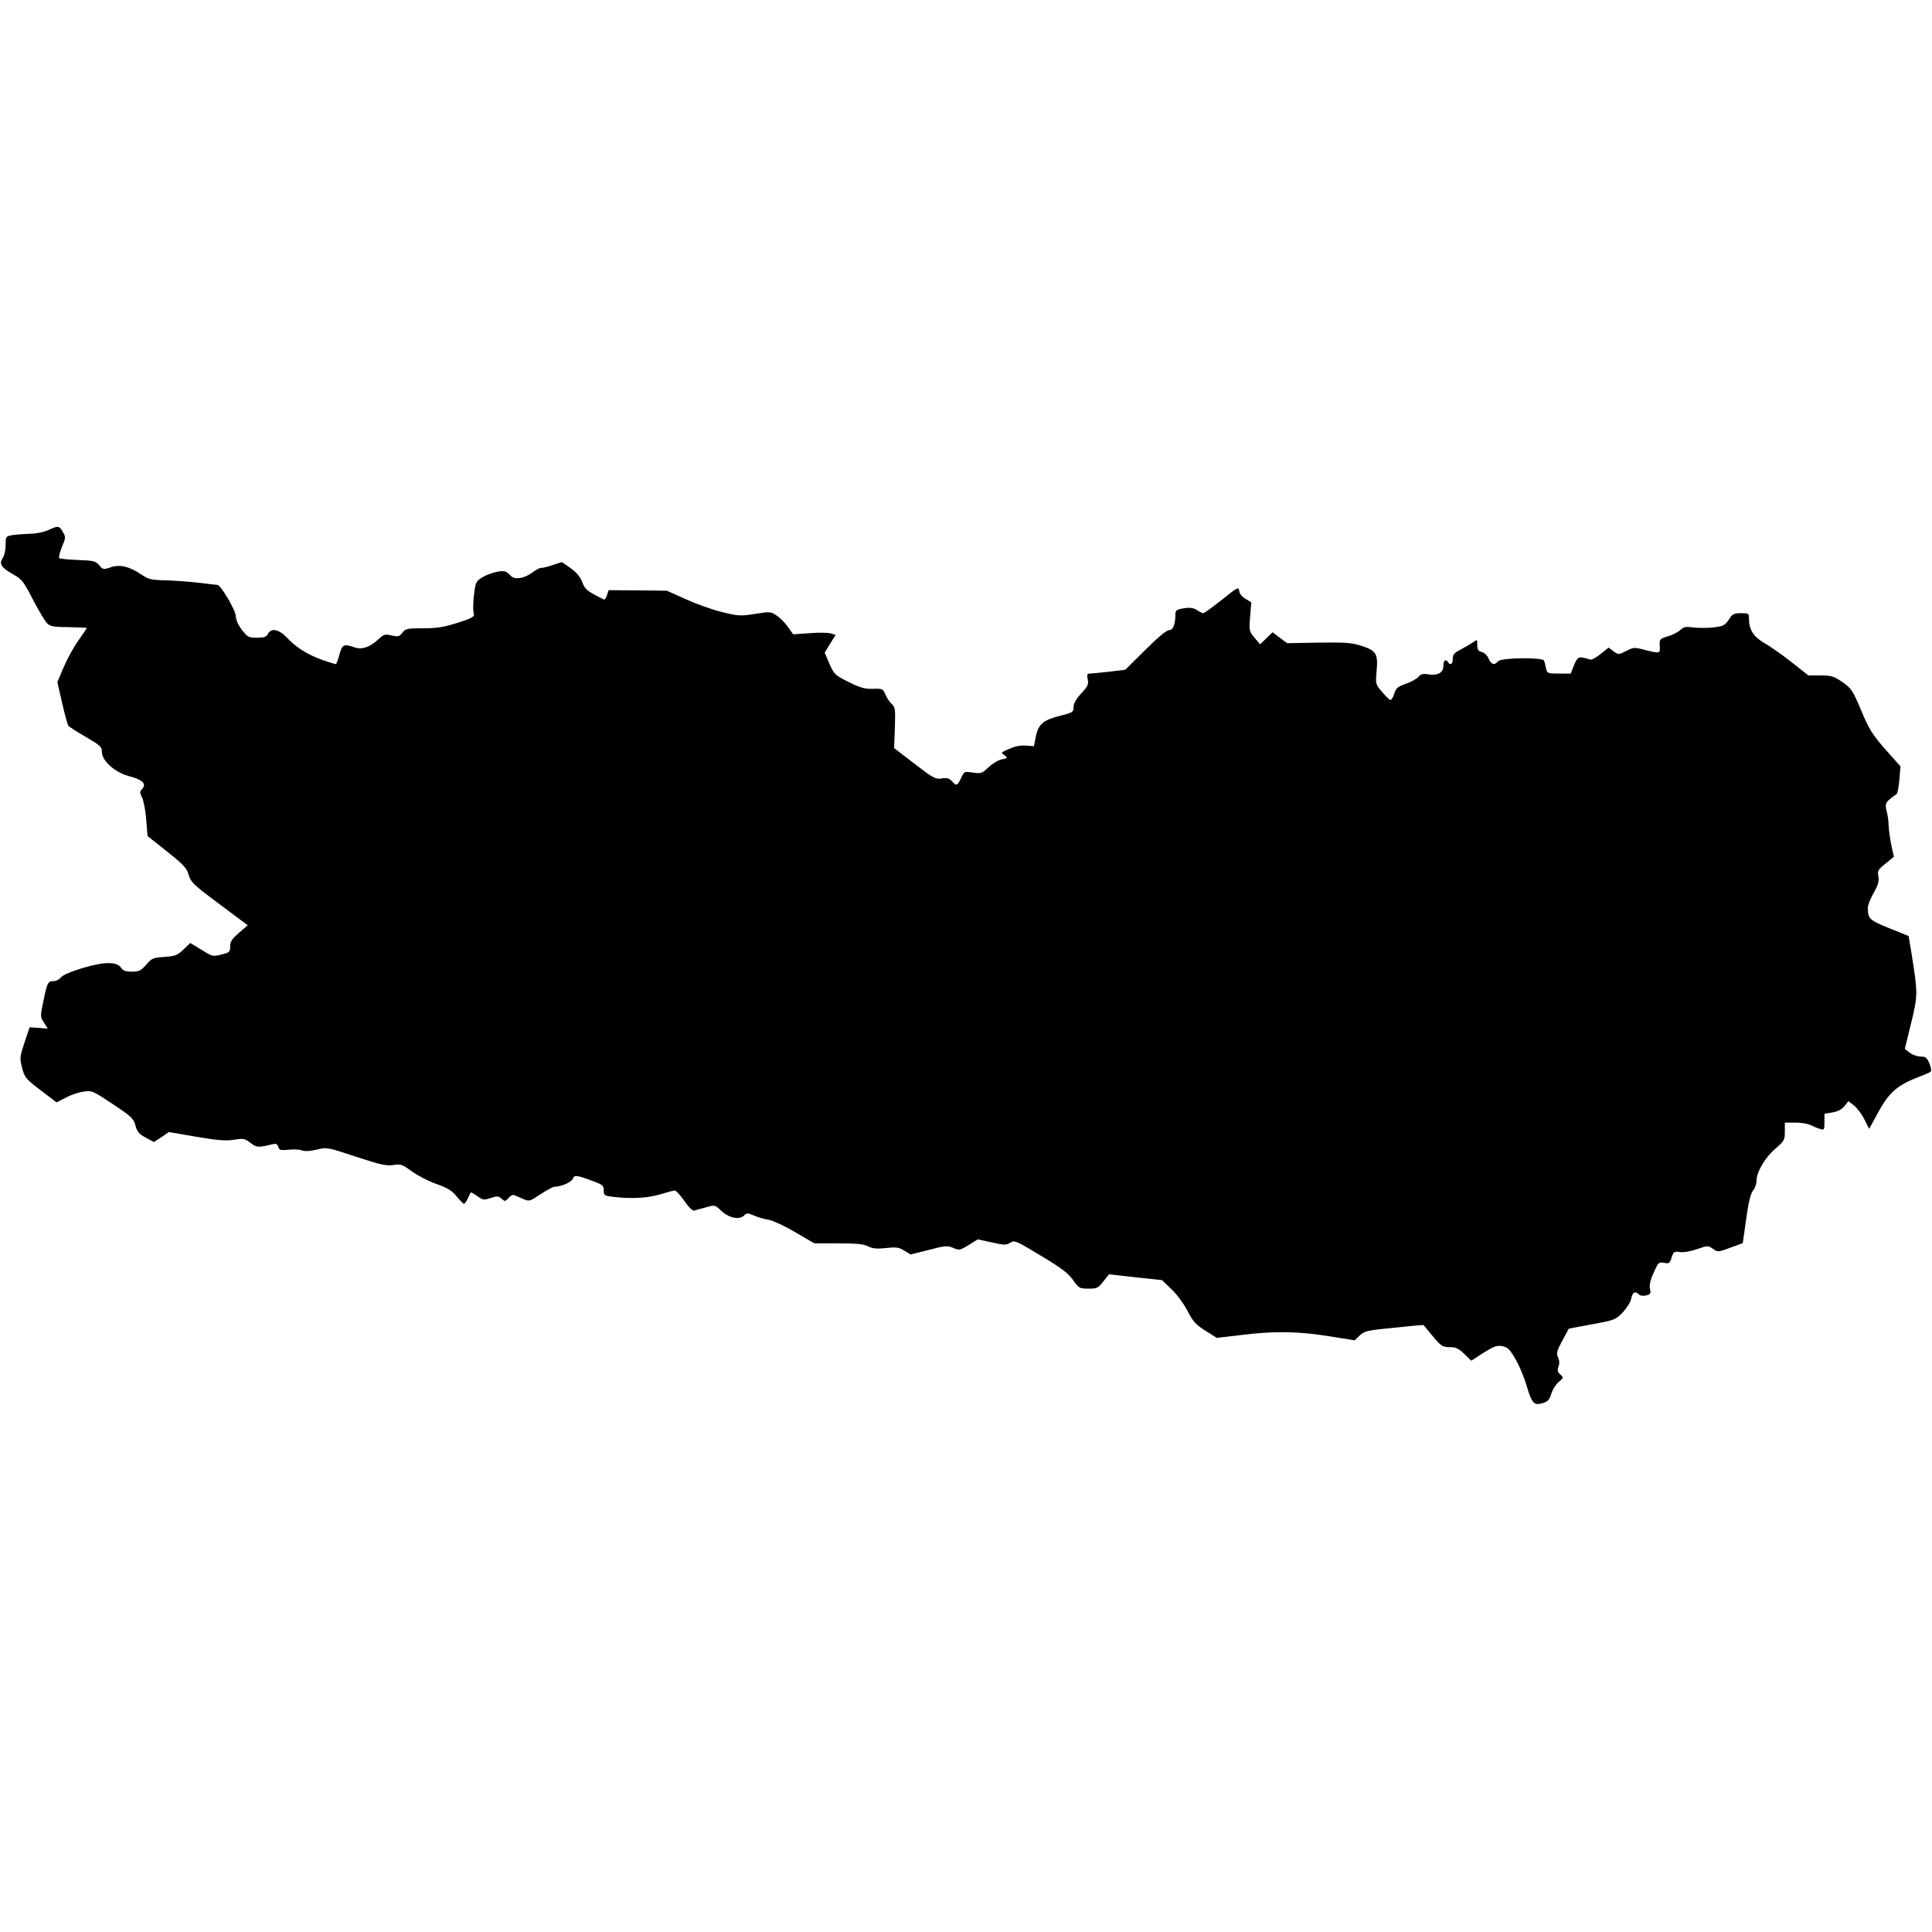
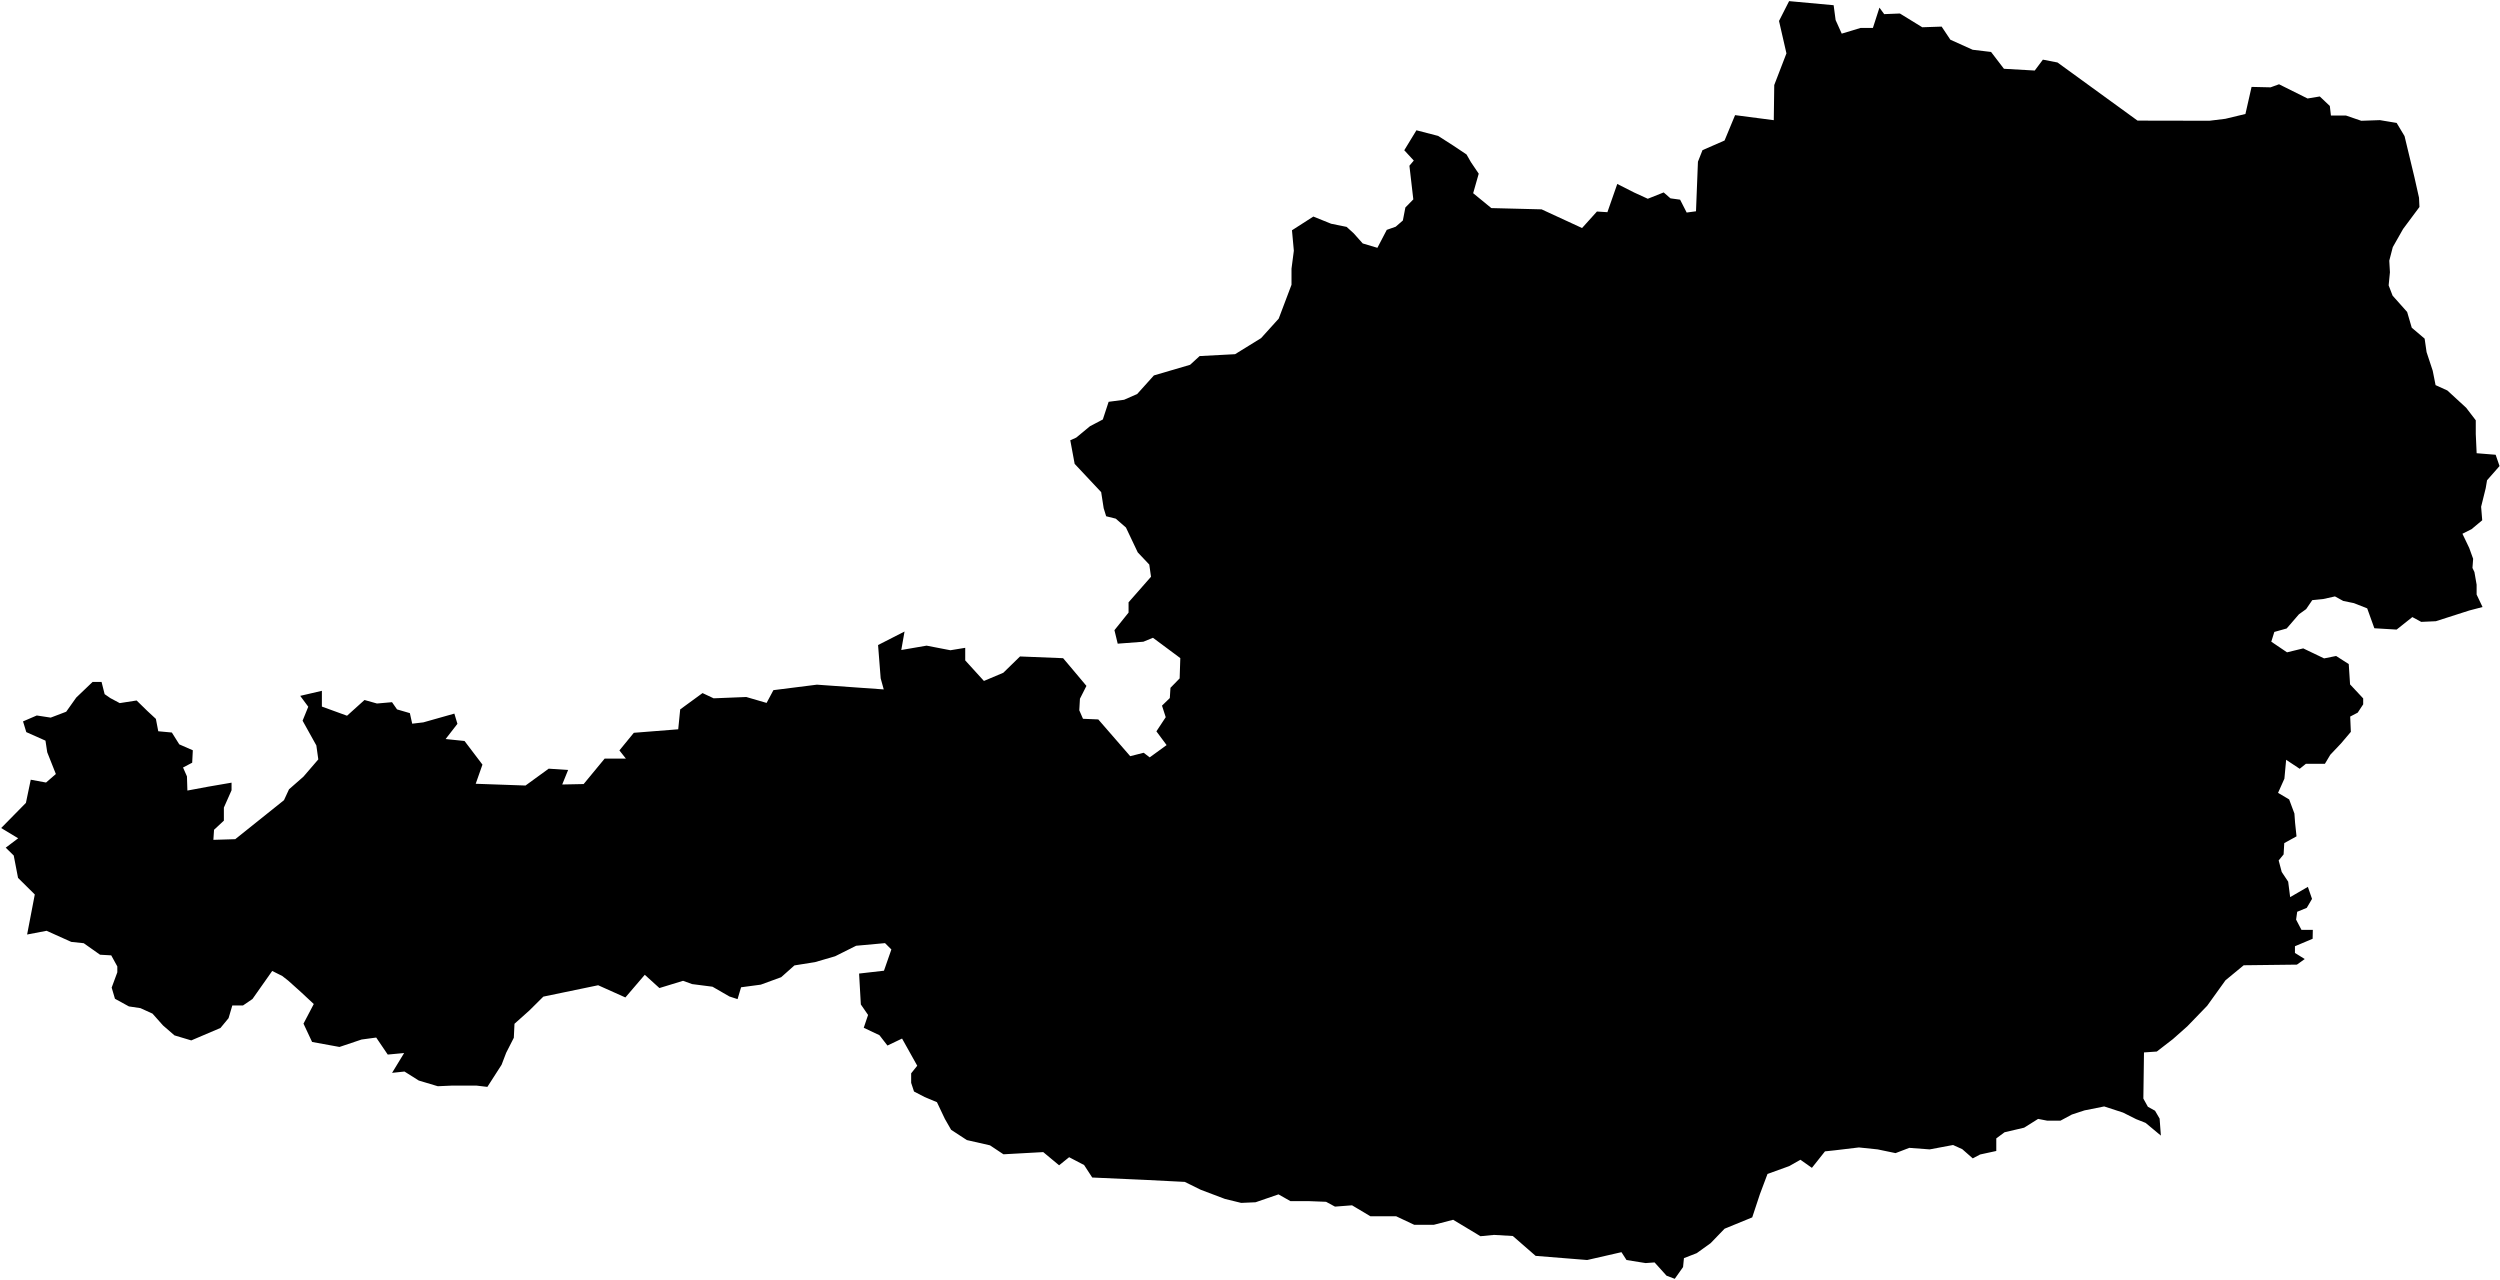
- <svg xmlns="http://www.w3.org/2000/svg" version="1.0" width="1024pt" height="1024pt" viewBox="0 0 1024 1024" preserveAspectRatio="xMidYMid meet">
-   <g transform="translate(0,1024) scale(0.1,-0.1)" fill="#000000" stroke="none">
-     <path d="M255 7430 c-22 -10 -64 -19 -95 -19 -30 -1 -72 -4 -93 -7 -37 -7 -37 -7 -37 -53 0 -26 -7 -56 -15 -68 -21 -31 -10 -50 51 -85 50 -28 58 -37 110 -139 31 -59 65 -116 76 -125 15 -14 39 -18 113 -18 52 -1 95 -3 95 -5 0 -2 -20 -31 -44 -65 -24 -33 -59 -97 -78 -141 l-34 -80 25 -110 c14 -61 29 -115 33 -121 4 -6 46 -33 93 -60 77 -45 85 -52 85 -79 0 -48 69 -109 145 -129 70 -18 93 -40 69 -67 -14 -15 -14 -20 -1 -46 8 -15 18 -68 22 -116 l7 -88 103 -82 c88 -70 105 -88 115 -124 11 -39 26 -53 163 -155 l150 -112 -47 -41 c-37 -32 -46 -46 -46 -71 0 -29 -4 -33 -46 -43 -46 -12 -49 -11 -106 25 l-60 36 -36 -35 c-33 -31 -44 -35 -101 -39 -60 -4 -67 -7 -96 -41 -28 -32 -38 -37 -76 -37 -32 0 -47 5 -56 19 -22 35 -87 35 -203 1 -66 -20 -109 -39 -118 -51 -7 -10 -24 -19 -37 -19 -31 0 -35 -8 -55 -106 -17 -80 -17 -83 3 -114 l20 -32 -48 4 -48 3 -27 -80 c-25 -76 -26 -82 -13 -135 14 -52 19 -58 99 -119 l84 -64 48 25 c26 14 68 29 94 32 45 7 49 5 156 -66 99 -66 110 -76 120 -114 9 -33 19 -45 55 -64 l43 -23 40 26 39 27 145 -25 c113 -19 157 -23 200 -16 50 8 57 7 87 -16 33 -26 42 -26 116 -8 20 5 27 2 32 -14 5 -17 12 -19 53 -15 26 3 58 2 71 -3 16 -6 43 -5 80 4 56 13 57 12 208 -38 128 -42 159 -49 197 -44 41 6 48 4 98 -33 29 -21 87 -52 130 -67 60 -21 83 -35 108 -66 17 -21 35 -39 39 -39 5 0 14 13 21 30 7 16 15 30 17 30 3 0 18 -10 35 -21 27 -20 33 -20 69 -9 34 12 41 11 57 -3 18 -16 20 -16 37 3 10 12 24 19 29 16 6 -2 27 -11 47 -20 35 -15 36 -14 95 25 32 21 65 39 73 39 35 0 91 25 97 42 7 22 19 21 109 -13 49 -18 55 -24 55 -48 0 -27 3 -29 53 -35 95 -11 181 -6 247 14 36 11 70 20 77 20 6 0 29 -25 50 -55 24 -35 44 -54 53 -51 8 2 36 10 62 17 47 13 48 13 80 -18 41 -38 94 -50 120 -27 16 16 21 16 55 1 21 -9 56 -19 77 -22 22 -4 85 -33 141 -66 l101 -59 128 0 c96 0 134 -4 157 -16 24 -12 46 -14 94 -9 55 6 69 4 97 -13 l34 -21 96 24 c87 23 99 24 130 11 32 -14 36 -13 82 15 l48 30 75 -16 c66 -15 76 -15 97 -2 22 15 30 12 162 -68 110 -66 146 -93 171 -129 31 -44 35 -46 82 -46 45 0 52 3 79 38 l30 38 141 -16 140 -15 52 -50 c28 -27 66 -79 84 -115 28 -54 43 -71 94 -103 l60 -38 128 15 c177 22 303 20 465 -6 l138 -22 27 26 c26 24 41 27 183 41 85 9 155 15 155 14 1 -1 23 -28 49 -59 44 -53 52 -58 89 -58 34 0 48 -7 78 -36 l37 -36 65 42 c56 35 71 40 100 35 28 -6 39 -16 69 -68 20 -34 46 -96 58 -137 29 -98 40 -111 86 -97 28 8 36 18 46 49 6 22 24 50 39 63 27 22 27 23 9 40 -15 13 -17 22 -10 41 6 16 6 33 -2 49 -10 22 -7 34 23 90 l34 63 123 23 c120 22 125 24 163 63 21 23 42 55 45 74 6 33 21 41 41 21 7 -7 23 -9 38 -5 23 6 26 10 20 35 -4 19 2 47 20 86 24 54 27 57 54 52 27 -6 31 -3 41 28 10 31 14 33 43 29 19 -3 57 3 91 15 57 20 59 20 85 2 26 -18 27 -18 92 6 l66 24 18 127 c12 88 23 134 36 151 11 13 19 37 19 53 0 46 45 123 100 170 47 40 50 46 50 91 l0 47 55 0 c31 0 68 -6 83 -14 15 -7 37 -17 50 -20 20 -7 22 -4 22 37 l0 44 43 7 c28 5 49 16 63 33 l21 27 29 -23 c16 -12 41 -45 55 -73 l26 -51 47 86 c55 102 101 144 201 183 39 15 74 30 78 34 5 4 2 24 -7 44 -13 31 -20 36 -48 36 -18 1 -44 10 -57 21 l-25 20 33 135 c36 146 36 160 4 361 l-17 102 -102 41 c-106 43 -114 50 -114 109 0 13 14 49 31 79 24 42 29 62 25 87 -6 29 -2 36 38 68 l44 36 -14 63 c-7 35 -13 81 -14 103 0 22 -5 57 -11 78 -10 39 -4 49 53 88 5 3 12 38 15 76 l6 71 -80 90 c-69 79 -86 105 -128 206 -46 108 -52 117 -100 151 -46 31 -58 35 -116 35 l-64 0 -90 71 c-50 39 -114 84 -144 101 -57 33 -81 71 -81 128 0 29 -2 30 -42 30 -38 0 -46 -4 -65 -34 -20 -30 -29 -35 -78 -41 -31 -4 -79 -4 -107 -1 -43 6 -54 4 -73 -14 -12 -11 -41 -26 -66 -33 -42 -13 -44 -15 -42 -50 3 -42 2 -42 -78 -22 -56 15 -61 15 -99 -5 -41 -21 -41 -21 -68 -2 l-26 20 -42 -34 c-23 -19 -48 -32 -55 -30 -62 19 -66 18 -86 -29 l-18 -45 -62 0 c-60 0 -63 1 -69 28 -3 15 -7 33 -10 40 -6 19 -227 17 -244 -3 -19 -23 -36 -18 -50 14 -7 17 -22 32 -36 35 -19 5 -24 13 -24 37 0 31 0 31 -22 15 -13 -9 -42 -26 -65 -38 -35 -18 -43 -27 -43 -50 0 -28 -13 -37 -25 -18 -12 20 -25 9 -25 -20 0 -36 -30 -52 -82 -44 -25 5 -38 1 -52 -15 -10 -11 -40 -27 -67 -36 -40 -14 -50 -22 -59 -51 -6 -19 -15 -34 -20 -34 -5 0 -25 19 -44 42 -35 41 -36 43 -30 107 9 95 -1 112 -77 137 -56 18 -85 20 -231 18 l-166 -3 -39 29 -38 29 -33 -32 -33 -32 -30 35 c-28 34 -29 37 -23 111 l6 76 -30 19 c-19 10 -32 27 -34 42 -3 23 -8 20 -92 -47 -49 -39 -93 -71 -98 -71 -5 0 -20 7 -33 16 -19 12 -37 15 -70 10 -38 -6 -45 -11 -45 -30 0 -55 -12 -86 -34 -86 -13 0 -59 -38 -126 -105 l-106 -105 -84 -10 c-47 -5 -93 -10 -103 -10 -15 0 -17 -5 -12 -30 6 -27 1 -37 -34 -75 -28 -30 -41 -54 -41 -73 0 -26 -4 -29 -72 -46 -90 -23 -114 -44 -128 -110 l-10 -51 -41 3 c-25 3 -57 -3 -82 -14 -55 -23 -53 -22 -32 -38 18 -13 16 -14 -16 -21 -19 -4 -50 -23 -70 -42 -34 -32 -39 -34 -82 -28 -46 7 -47 7 -63 -29 -20 -42 -25 -43 -49 -16 -14 15 -26 19 -54 14 -33 -5 -44 1 -144 78 l-108 83 4 108 c3 96 2 109 -16 125 -11 9 -26 32 -34 50 -13 32 -16 33 -66 31 -43 -1 -66 5 -129 36 -73 37 -77 41 -102 97 l-25 59 29 47 29 47 -27 8 c-15 4 -65 5 -112 1 l-86 -6 -27 38 c-15 22 -42 49 -60 61 -32 22 -35 22 -116 9 -77 -12 -89 -11 -174 10 -51 12 -137 43 -192 68 l-100 45 -155 2 -154 1 -9 -27 c-5 -14 -12 -25 -15 -23 -93 46 -101 53 -116 93 -11 28 -31 52 -62 74 l-46 32 -46 -15 c-25 -9 -53 -16 -63 -16 -10 0 -30 -11 -46 -23 -15 -13 -44 -27 -64 -30 -30 -4 -41 -1 -58 17 -18 19 -28 22 -64 16 -23 -4 -58 -17 -79 -29 -32 -19 -37 -28 -43 -72 -8 -54 -9 -106 -3 -128 2 -10 -24 -23 -87 -42 -71 -23 -109 -29 -182 -29 -85 0 -93 -2 -110 -23 -15 -21 -22 -23 -57 -15 -36 8 -42 6 -70 -20 -45 -42 -88 -57 -127 -43 -57 20 -66 15 -80 -39 -7 -27 -16 -50 -19 -50 -4 0 -33 9 -65 20 -81 28 -143 66 -191 117 -45 48 -86 57 -104 23 -8 -16 -21 -20 -58 -20 -44 0 -50 3 -80 42 -20 26 -32 53 -32 72 0 30 -80 166 -98 166 -4 0 -47 5 -97 11 -49 6 -129 12 -176 13 -78 2 -91 5 -130 31 -63 43 -114 55 -163 38 -38 -13 -41 -12 -60 11 -19 22 -29 25 -113 28 -50 2 -95 6 -99 10 -4 4 3 31 14 59 21 49 21 52 5 80 -20 33 -24 34 -78 9z" />
+ <svg xmlns="http://www.w3.org/2000/svg" width="1980px" height="1013px" viewBox="0 0 1980 1013" version="1.1">
+   <description>Created with Sketch (http://www.bohemiancoding.com/sketch)</description>
+   <defs />
+   <g id="SVG" stroke="none" stroke-width="1" fill="none" fill-rule="evenodd">
+     <path d="M874.109,402.498 L872.129,389.756 L851.125,367.383 L847.662,348.695 L852.365,346.584 L863.275,337.564 L873.441,332.23 L878.035,318.229 L890.277,316.617 L900.668,312.043 L913.893,297.336 L942.545,288.928 L950.102,282 L978.18,280.52 L998.775,267.799 L1012.74,252.352 L1022.873,225.533 L1022.873,212.791 L1024.725,198.586 L1023.242,182.379 L1040.172,171.508 L1054.283,177.211 L1066.527,179.693 L1072.102,184.768 L1079.27,192.807 L1090.9,196.27 L1098.326,182.045 L1105.383,179.564 L1111.07,174.619 L1113.051,164.34 L1119.348,157.912 L1116.256,131.26 L1119.719,127.166 L1112.182,119 L1121.812,103.182 L1139.018,107.645 L1151.371,115.555 L1161.502,122.352 L1164.967,128.408 L1171.152,137.557 L1166.744,153.016 L1181.135,164.803 L1220.947,165.803 L1252.986,180.604 L1264.773,167.531 L1273.064,168.053 L1280.879,145.695 L1294.166,152.426 L1305.043,157.42 L1317.635,152.404 L1322.996,157.092 L1330.637,158.135 L1335.846,168.338 L1343.229,167.338 L1344.77,128.068 L1348.375,118.928 L1365.85,111.287 L1374.184,91.188 L1404.834,95.182 L1405.203,67.342 L1414.863,42.268 L1408.98,16.611 L1416.969,0.895 L1452.244,4.131 L1453.807,15.881 L1458.646,26.646 L1473.539,22.133 L1483.332,22.133 L1488.52,6.047 L1492.277,11.193 L1504.717,10.693 L1522.434,21.59 L1537.783,21.07 L1544.686,31.445 L1562.355,39.412 L1576.92,41.148 L1587.123,54.477 L1611.523,55.865 L1617.969,47.246 L1629.539,49.484 L1692.922,95.525 L1749.877,95.635 L1762.488,94.094 L1778.381,90.273 L1783.242,68.826 L1798.285,69.174 L1804.994,66.742 L1827.596,78.008 L1837.277,76.404 L1845.223,83.939 L1846.09,91.516 L1858.051,91.516 L1870.121,95.662 L1884.881,95.143 L1898.168,97.398 L1904.396,107.775 L1912.211,140.314 L1915.857,156.574 L1916.205,163.936 L1903.244,181.348 L1895.084,195.74 L1892.305,206.441 L1892.826,215.625 L1891.805,226 L1894.93,234.141 L1906.459,247.08 L1910.105,259.539 L1920.309,268.201 L1921.852,278.883 L1926.713,293.621 L1928.971,305.02 L1938.301,309.258 L1953.193,322.934 L1960.812,332.881 L1960.812,343.736 L1961.506,358.953 L1976.551,360.168 L1979.633,369.113 L1969.736,380.379 L1968.695,386.588 L1965.049,401.348 L1965.916,412.051 L1957.471,419.107 L1950.24,422.732 L1955.602,433.936 L1958.729,442.576 L1958.186,449.805 L1959.748,453.062 L1961.484,463.07 L1961.484,470.885 L1966.174,480.762 L1955.645,483.52 L1929.203,492.006 L1917.611,492.527 L1910.576,488.729 L1898.115,498.625 L1880.488,497.584 L1874.82,481.824 L1864.291,477.678 L1855.824,475.941 L1849.289,472.357 L1839.955,474.441 L1831.314,475.309 L1826.475,482.408 L1820.744,486.533 L1811.041,497.758 L1801.27,500.494 L1798.859,508.223 L1811.326,516.648 L1824.154,513.521 L1840.678,521.447 L1850.205,519.537 L1860.207,525.945 L1861.25,542.031 L1871.646,553.145 L1871.646,557.832 L1867.307,564.41 L1861.354,567.516 L1861.875,579.627 L1854.062,588.83 L1845.596,597.775 L1841.316,604.943 L1826.252,604.943 L1821.363,608.875 L1810.619,601.756 L1809.25,616.693 L1804.215,627.939 L1813.008,633.148 L1817.176,644.33 L1817.695,651.561 L1818.842,662.393 L1809.133,667.732 L1808.611,676.699 L1804.703,681.477 L1807.133,690.617 L1812.238,698.285 L1813.801,710.529 L1827.824,702.389 L1831.123,711.918 L1826.955,719.018 L1819.377,722.121 L1818.51,728.33 L1822.768,736.477 L1831.754,736.477 L1831.602,743.512 L1817.6,749.416 L1817.6,754.736 L1825.35,759.557 L1819.162,763.986 L1777.025,764.486 L1762.586,776.385 L1748.084,796.574 L1732.346,812.855 L1720.928,822.975 L1708.178,832.826 L1698.039,833.521 L1697.539,870.076 L1701.123,876.568 L1706.789,879.695 L1710.414,885.926 L1711.414,899.391 L1699.303,889.32 L1691.836,886.369 L1681.438,881.16 L1666.525,876.297 L1650.92,879.424 L1640.891,882.723 L1631.902,887.562 L1621.375,887.562 L1614.186,886.174 L1603.115,893.119 L1587.57,896.766 L1581.057,901.607 L1581.057,911.572 L1568.248,914.352 L1562.43,917.436 L1554.115,910.143 L1546.822,906.844 L1528.307,910.316 L1512.158,909.1 L1501.281,913.268 L1487.084,910.316 L1472.234,908.773 L1453.545,911.01 L1445.385,911.879 L1435.029,924.93 L1425.91,918.525 L1417.096,923.539 L1399.854,929.781 L1393.838,945.803 L1387.762,964.168 L1365.877,973.135 L1354.805,984.594 L1343.818,992.498 L1333.678,996.449 L1332.984,1003.506 L1326.406,1012.82 L1319.912,1010.367 L1310.426,999.838 L1303.326,1000.359 L1288.193,997.928 L1284.199,991.719 L1257.043,997.928 L1216.211,994.65 L1198.146,978.912 L1183.275,978.043 L1172.531,979.086 L1150.916,966.062 L1135.525,970.057 L1120.113,970.057 L1105.742,963.285 L1085.357,963.285 L1070.814,954.604 L1057.312,955.645 L1050.234,951.824 L1036.732,951.303 L1022.037,951.303 L1012.57,945.941 L994.4,952.193 L983.023,952.693 L970.195,949.566 L950.984,942.295 L938.352,936.064 L907.684,934.502 L865.047,932.592 L858.621,922.717 L846.746,916.506 L838.801,922.91 L826.25,912.465 L794.73,914.201 L784.07,907.104 L765.748,902.936 L753.287,894.795 L748.314,886.113 L742.064,872.938 L732.23,868.812 L723.895,864.471 L721.639,857.609 L721.639,850.074 L726.457,844.061 L714.436,822.537 L702.863,828.072 L696.523,819.883 L684.084,814 L687.514,803.84 L681.785,795.525 L680.395,771.059 L700.105,768.801 L705.969,751.973 L700.934,746.957 L678.055,749.041 L661.428,757.355 L645.494,762.002 L629.193,764.605 L618.684,773.941 L602.537,779.844 L586.93,781.928 L584.152,791.305 L577.727,789.221 L564.287,781.471 L548.182,779.406 L540.973,776.803 L522.26,782.533 L510.668,772.023 L495.299,789.979 L473.74,780.316 L430.324,789.326 L419.279,800.285 L407.471,810.836 L406.949,821.906 L400.895,833.783 L397.248,843.312 L386.002,860.814 L377.189,859.771 L358.457,859.771 L346.732,860.293 L331.648,855.779 L320.361,848.66 L310.527,849.701 L320.076,834.004 L307.096,835.221 L297.955,821.738 L286.363,823.303 L268.867,829.186 L247.178,825.232 L240.365,810.725 L248.506,795.182 L238.324,785.693 L228.336,776.727 L223.537,772.969 L215.592,768.996 L199.965,791.201 L192.43,796.348 L183.984,796.348 L181.031,806.377 L174.607,814.148 L151.486,824.004 L138.158,820.012 L129.08,812.129 L120.787,802.793 L111.258,798.453 L102.098,797.084 L91.047,791.027 L88.443,782.172 L92.916,770.061 L92.916,765.414 L88.096,756.641 L79.24,756.141 L66.322,747.021 L56.445,745.98 L36.908,737.188 L21.475,740.139 L27.553,708.426 L14.287,695.293 L10.877,677.574 L4.535,671.365 L14.391,663.92 L0.932,655.801 L20.531,635.875 L24.352,617.531 L36.465,619.768 L44.236,613.018 L37.406,595.795 L36.018,586.586 L20.822,579.834 L18.238,571.348 L29.135,566.658 L40.164,568.354 L52.43,563.686 L60.375,552.484 L73.336,540.086 L80.434,540.086 L82.865,549.768 L87.379,552.893 L94.824,556.867 L108.195,554.783 L116.703,563.096 L123.455,569.348 L125.344,579.16 L136.109,580.16 L141.992,589.537 L152.715,594.227 L152.215,604.061 L144.965,607.859 L148.068,614.895 L148.416,626.119 L165.197,622.994 L183.387,619.867 L183.387,625.883 L177.309,639.6 L177.309,649.955 L169.518,657.186 L168.996,665.152 L186.318,664.631 L224.914,633.744 L228.887,625.146 L240.305,615.137 L252.092,601.441 L250.549,590.391 L239.652,570.791 L244.146,559.74 L237.764,551.121 L254.932,547.127 L254.932,559.609 L274.859,566.859 L288.688,554.4 L298.564,557.178 L310.482,556.137 L314.455,561.846 L324.615,564.797 L326.463,573.158 L335.277,572.117 L359.85,565.172 L362.281,573.27 L352.926,585.32 L367.906,586.861 L382.102,605.572 L376.762,620.748 L416.205,622.137 L434.568,608.789 L449.938,609.83 L445.271,621.318 L462.246,620.971 L478.873,600.828 L495.717,600.828 L490.57,594.334 L501.988,580.375 L537.152,577.596 L538.715,561.838 L556.412,548.918 L565.207,553.064 L591.037,552.023 L607.143,556.711 L612.547,546.598 L647.002,542.258 L699.92,546.016 L697.49,537.223 L695.428,510.871 L716.395,500.168 L713.811,514.803 L733.869,511.35 L752.713,514.996 L764.457,513.066 L764.457,523.031 L779.266,539.312 L794.617,532.832 L807.861,519.914 L841.984,521.283 L849.41,530.076 L860.459,543.23 L855.312,553.391 L854.793,562.553 L857.723,569.283 L869.836,569.783 L895.131,598.896 L905.779,596.189 L910.578,599.836 L923.947,590.111 L915.871,579.215 L923.254,568.012 L920.301,558.871 L926.49,552.857 L927.012,544.738 L934.283,537.293 L934.803,521.227 L913.141,505.121 L905.543,508.246 L885.221,509.789 L882.637,499.105 L893.818,485.168 L893.818,477.027 L911.6,456.795 L910.23,447.135 L901.09,437.473 L891.756,417.805 L883.678,410.768 L876.08,408.879 L874.109,402.498 Z M874.109,402.498" id="Path-1" fill="#000000" />
  </g>
</svg>
